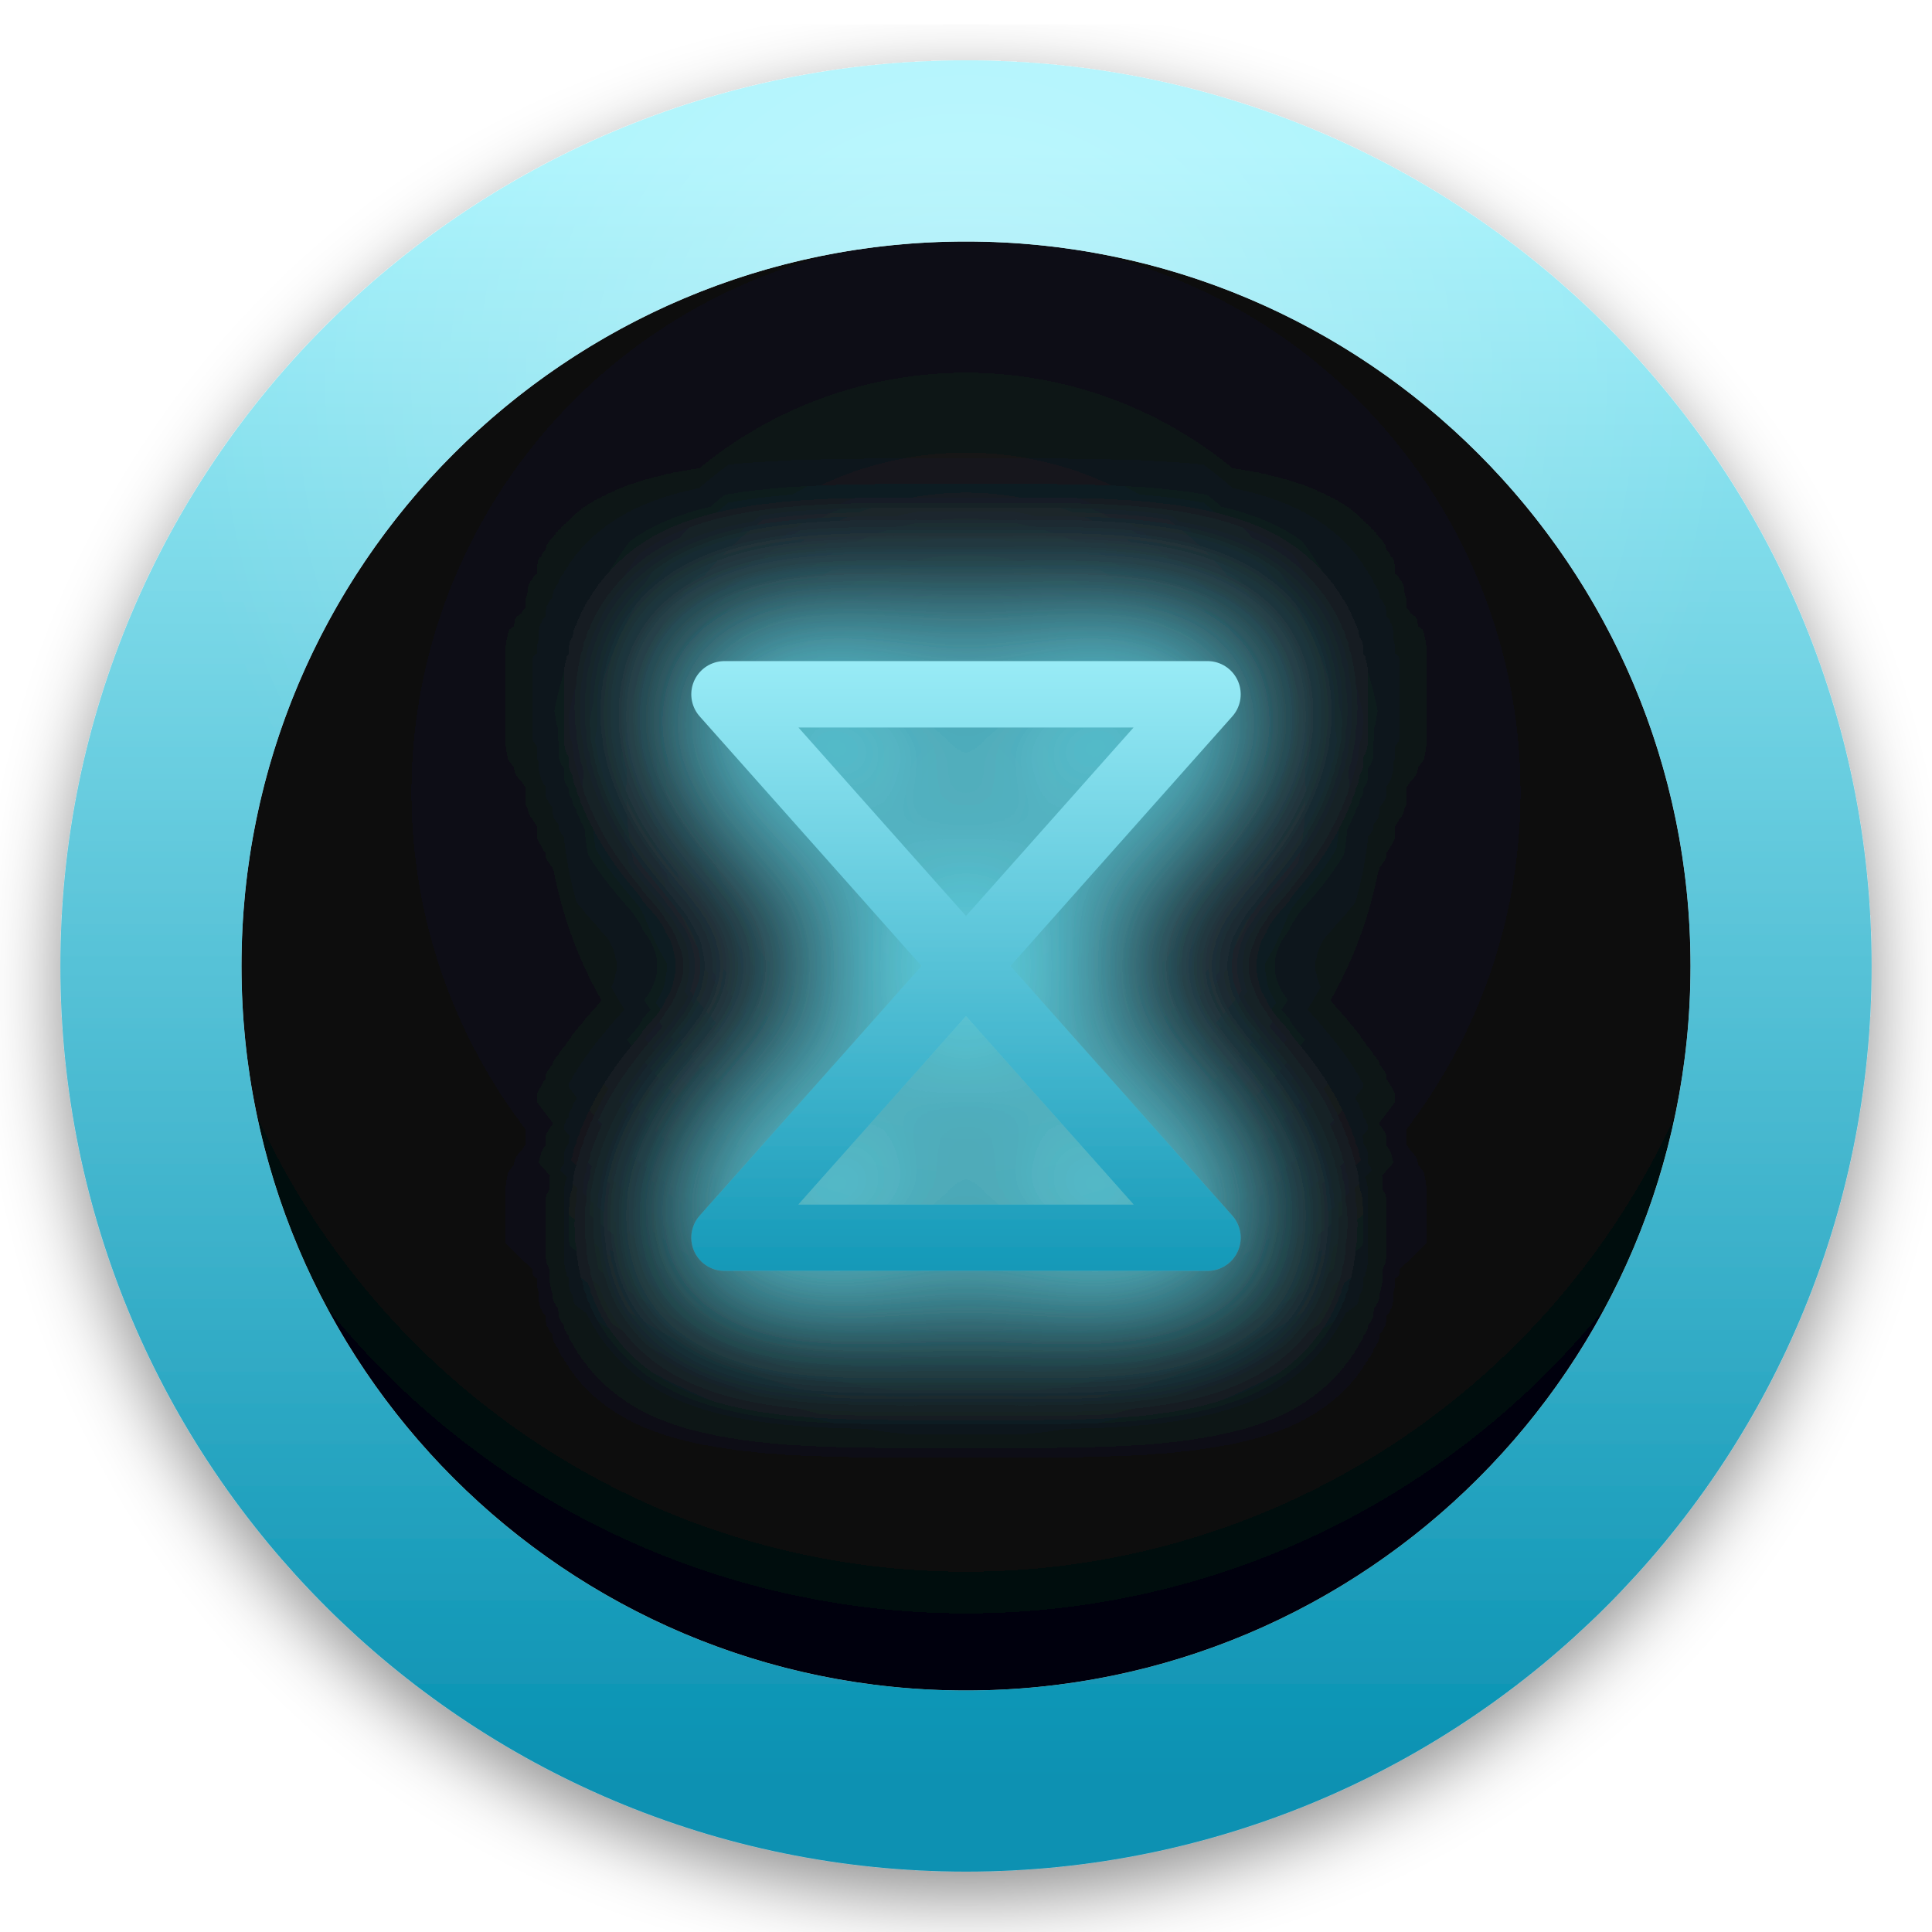
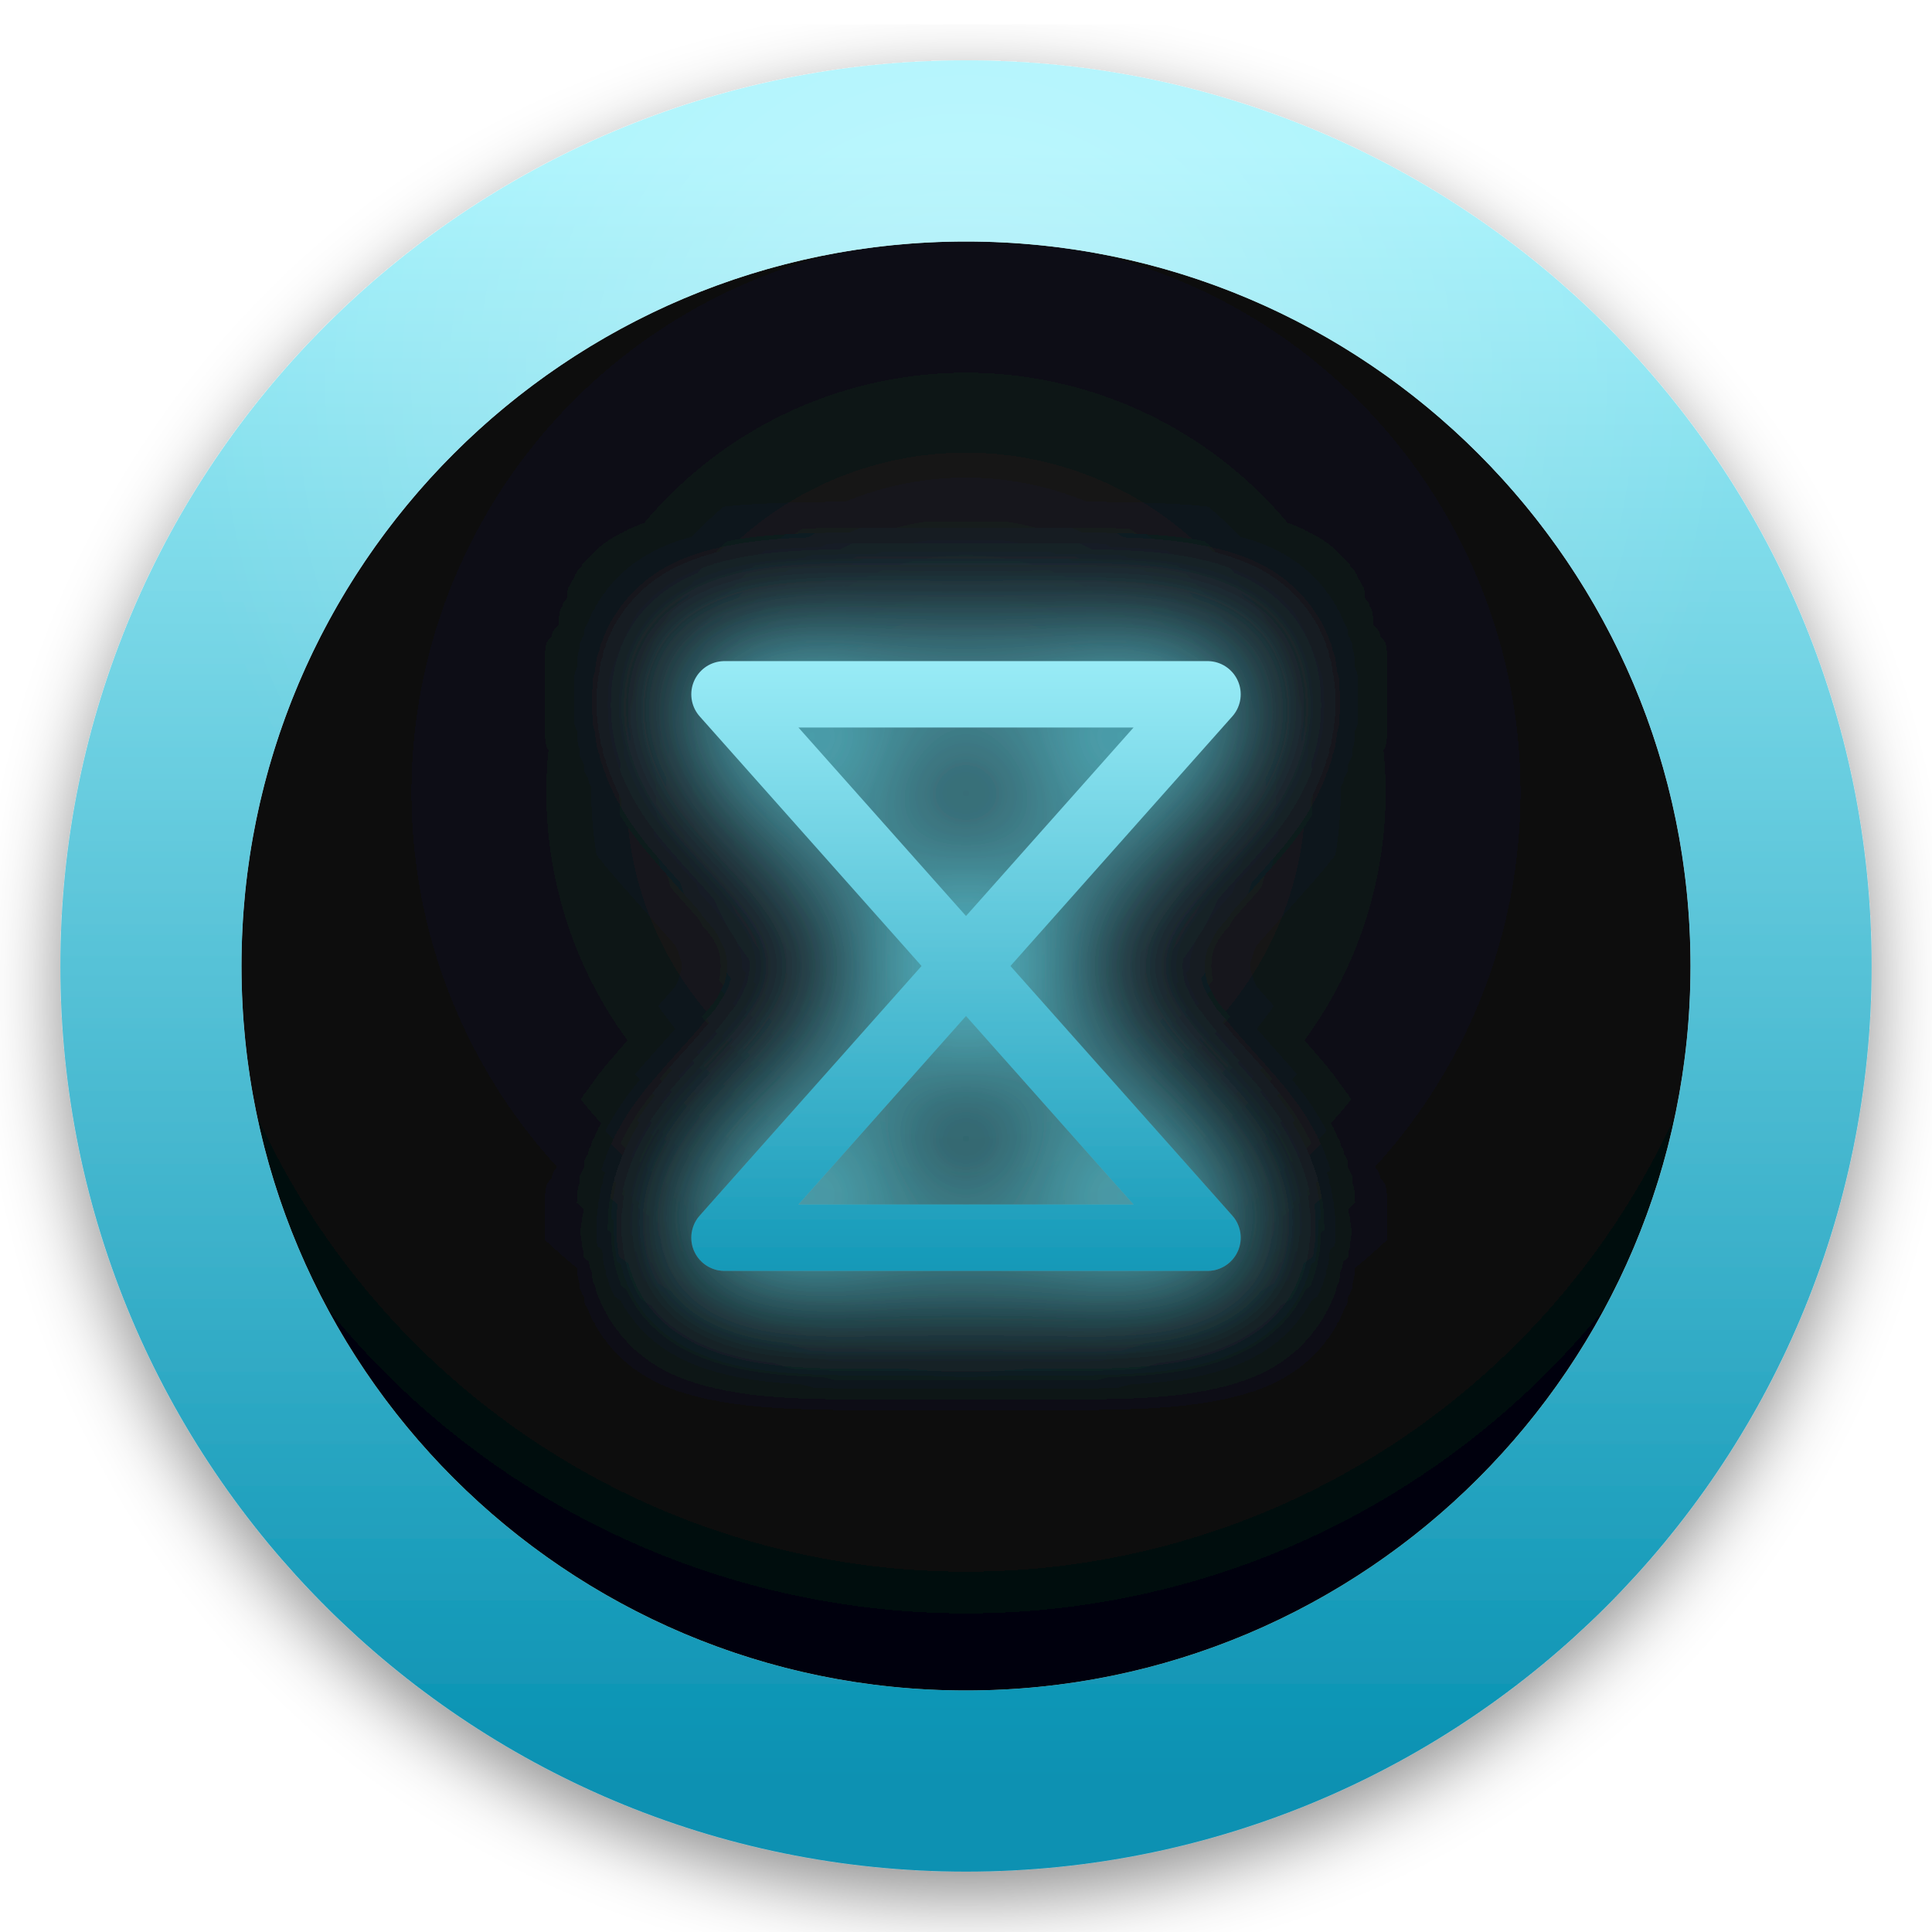
<svg xmlns="http://www.w3.org/2000/svg" viewBox="0 0 64 64" width="64" height="64">
  <defs>
    <radialGradient id="fieldGrad" cx="50%" cy="38%" r="58%">
      <stop offset="0%" stop-color="#1a1d24" />
      <stop offset="100%" stop-color="#050608" />
    </radialGradient>
    <linearGradient id="metalGrad" x1="0%" y1="0%" x2="0%" y2="100%">
      <stop offset="0%" stop-color="#a5f3fc" />
      <stop offset="100%" stop-color="#0891b2" />
    </linearGradient>
    <radialGradient id="topHighlight" cx="50%" cy="20%" r="40%">
      <stop offset="0%" stop-color="#ffffff" stop-opacity="0.32" />
      <stop offset="100%" stop-color="#ffffff" stop-opacity="0" />
    </radialGradient>
    <clipPath id="ringClip">
      <path d="M32 2 A30 30 0 1 1 31.99 2 Z M32 8 A24 24 0 1 0 32.01 8 Z" fill-rule="evenodd" />
    </clipPath>
    <filter id="pinShadow" x="-20%" y="-20%" width="140%" height="140%">
      <feGaussianBlur in="SourceAlpha" stdDeviation="1.2" />
      <feOffset dx="0" dy="0.8" result="offsetBlur" />
      <feFlood flood-color="#000000" flood-opacity="0.45" />
      <feComposite in2="offsetBlur" operator="in" />
      <feMerge>
        <feMergeNode />
        <feMergeNode in="SourceGraphic" />
      </feMerge>
    </filter>
    <linearGradient id="symbolMetalGrad" x1="0" y1="20" x2="0" y2="44" gradientUnits="userSpaceOnUse">
      <stop offset="0%" stop-color="#a5f3fc" />
      <stop offset="100%" stop-color="#0891b2" />
    </linearGradient>
    <filter id="symbolGlow" x="-60%" y="-60%" width="220%" height="220%">
-       <feGaussianBlur in="SourceAlpha" stdDeviation="2.8" result="blur" />
-       <feFlood flood-color="#67e8f9" flood-opacity="0.85" />
+       <feGaussianBlur in="SourceAlpha" stdDeviation="2.2" result="blur" />
+       <feFlood flood-color="#67e8f9" flood-opacity="0.7" />
      <feComposite in2="blur" operator="in" result="halo" />
      <feMerge>
-         <feMergeNode in="halo" />
        <feMergeNode in="halo" />
        <feMergeNode in="halo" />
        <feMergeNode in="SourceGraphic" />
      </feMerge>
    </filter>
  </defs>
  <g filter="url(#pinShadow)">
    <circle cx="32" cy="32" r="24" fill="url(#fieldGrad)" />
    <circle cx="32" cy="32" r="27" fill="none" stroke="url(#metalGrad)" stroke-width="6" />
    <g clip-path="url(#ringClip)">
      <rect width="64" height="64" fill="url(#topHighlight)" />
    </g>
    <g filter="url(#symbolGlow)" fill="none" stroke="url(#symbolMetalGrad)" stroke-width="2.2" stroke-linecap="round" stroke-linejoin="round">
      <path d="M 24 23 L 40 23 L 32 32 L 40 41 L 24 41 L 32 32 Z" />
    </g>
  </g>
</svg>
